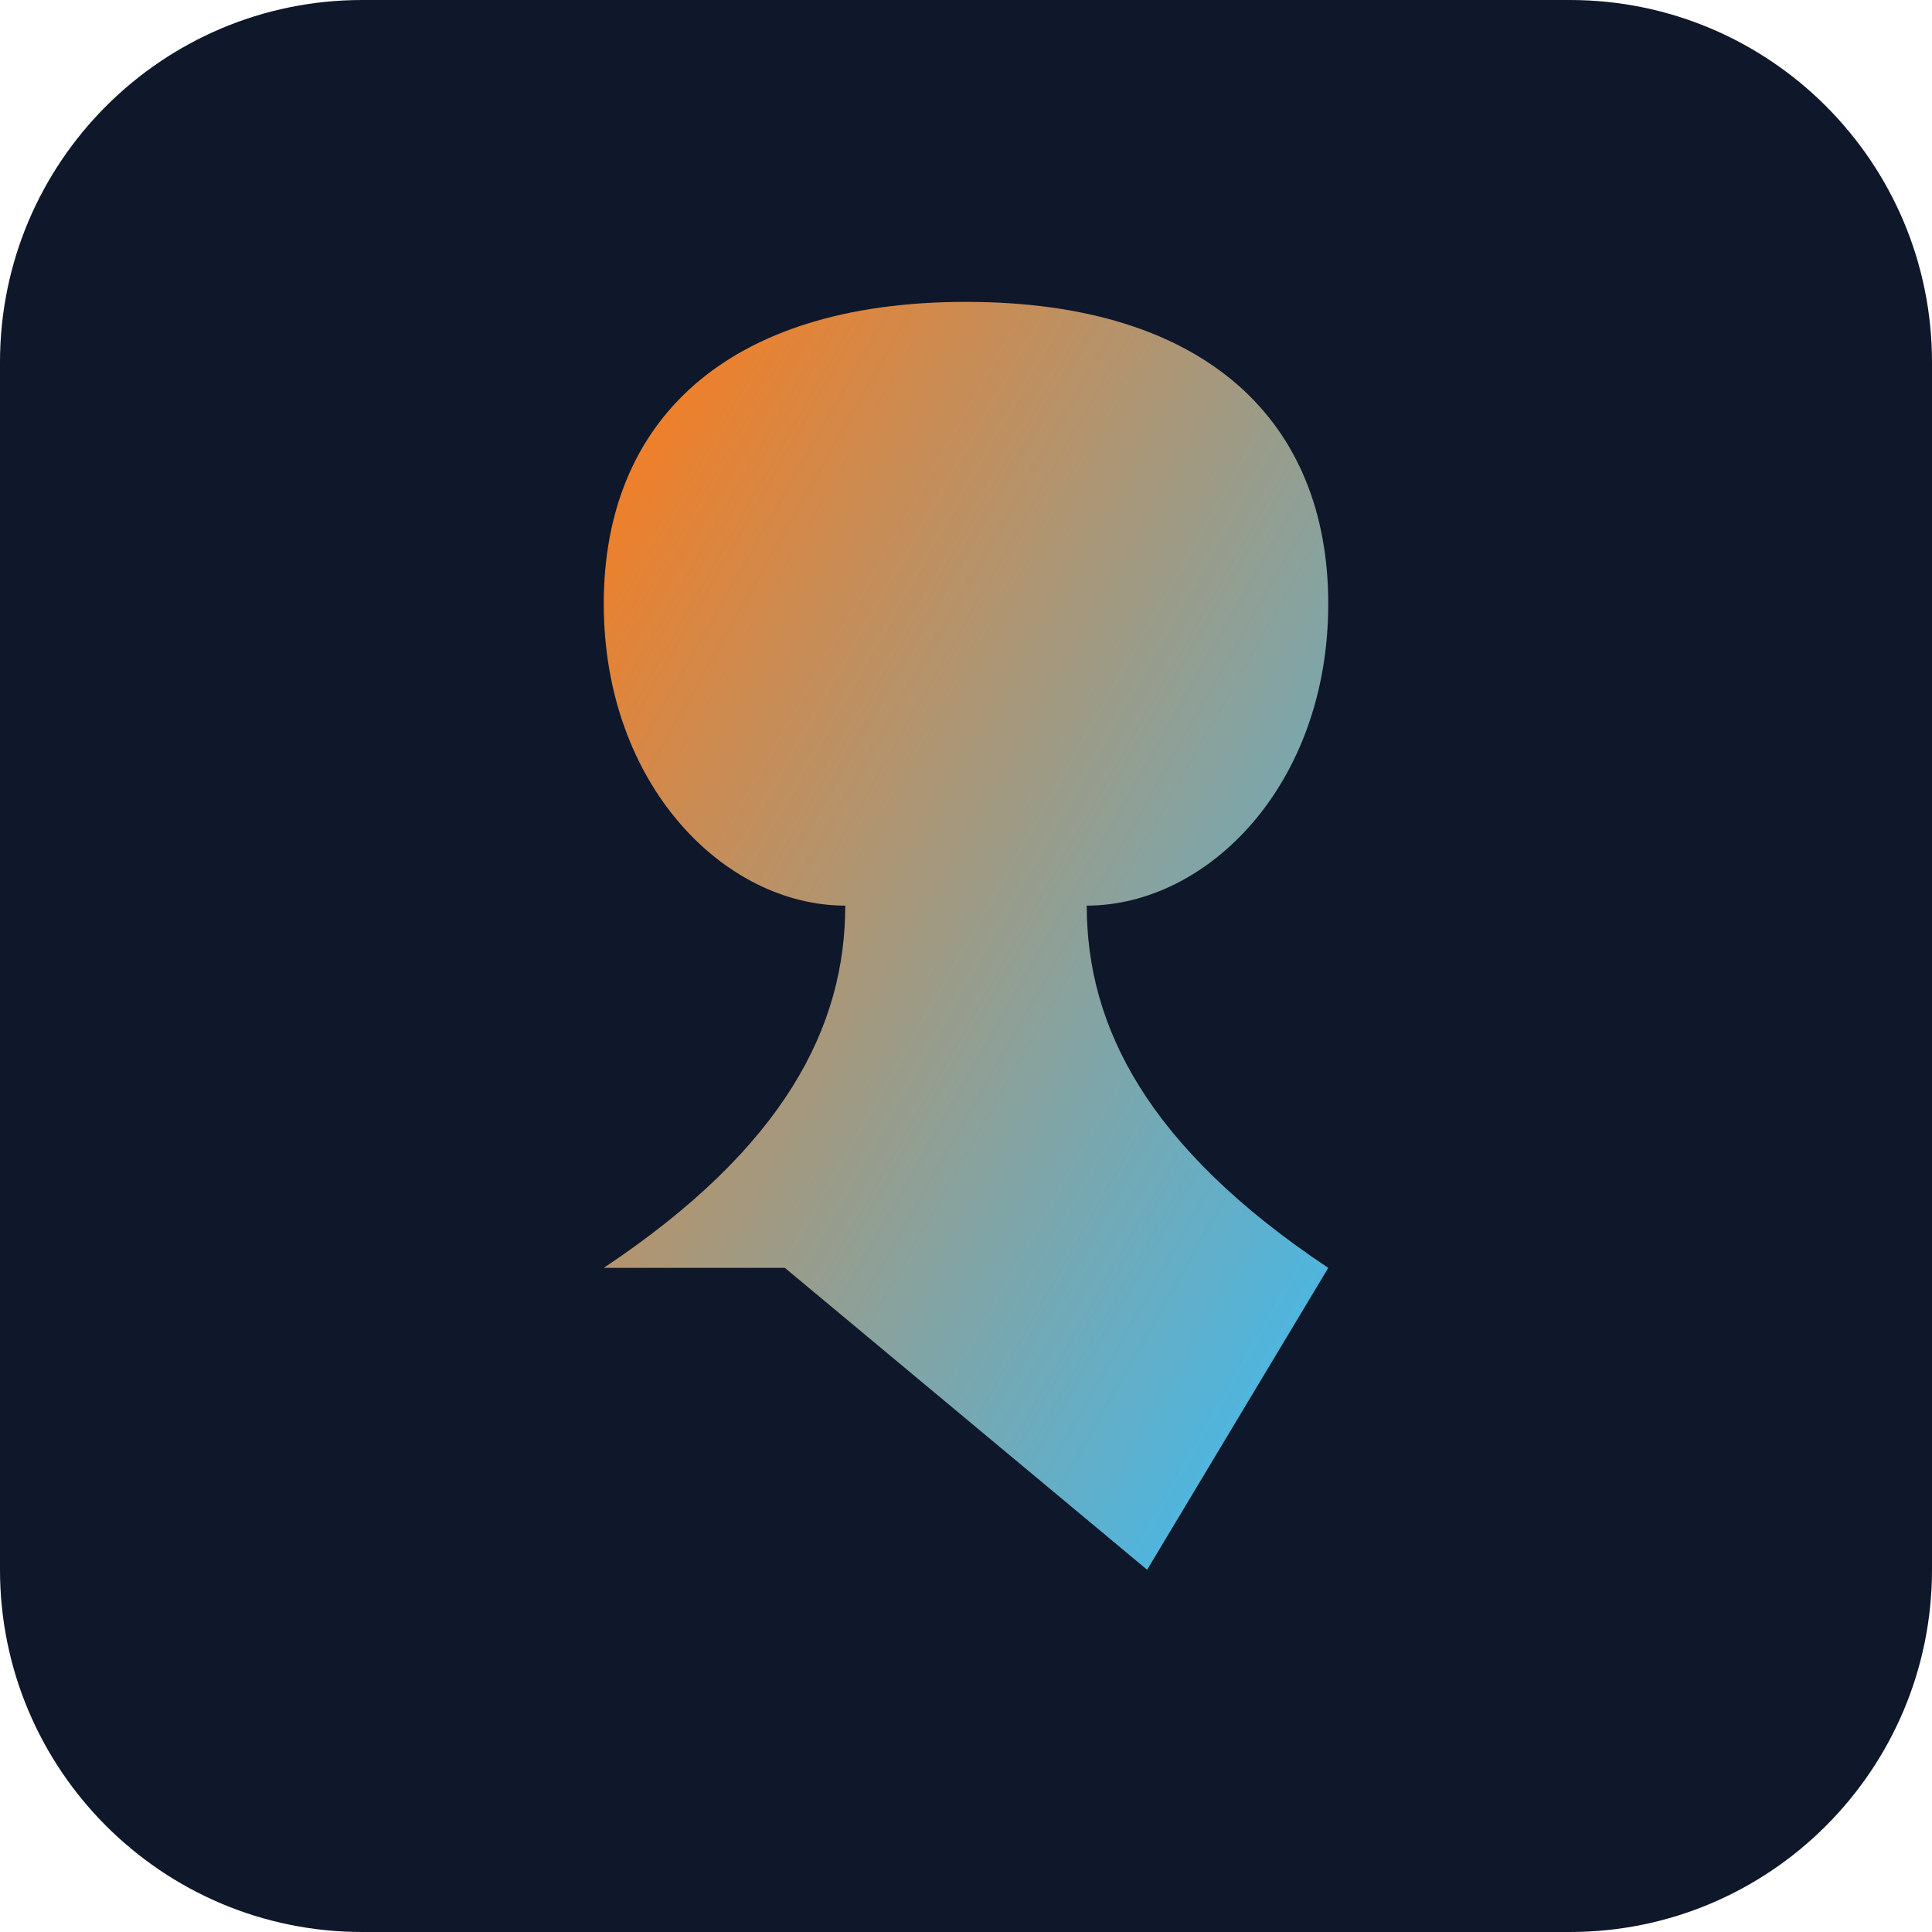
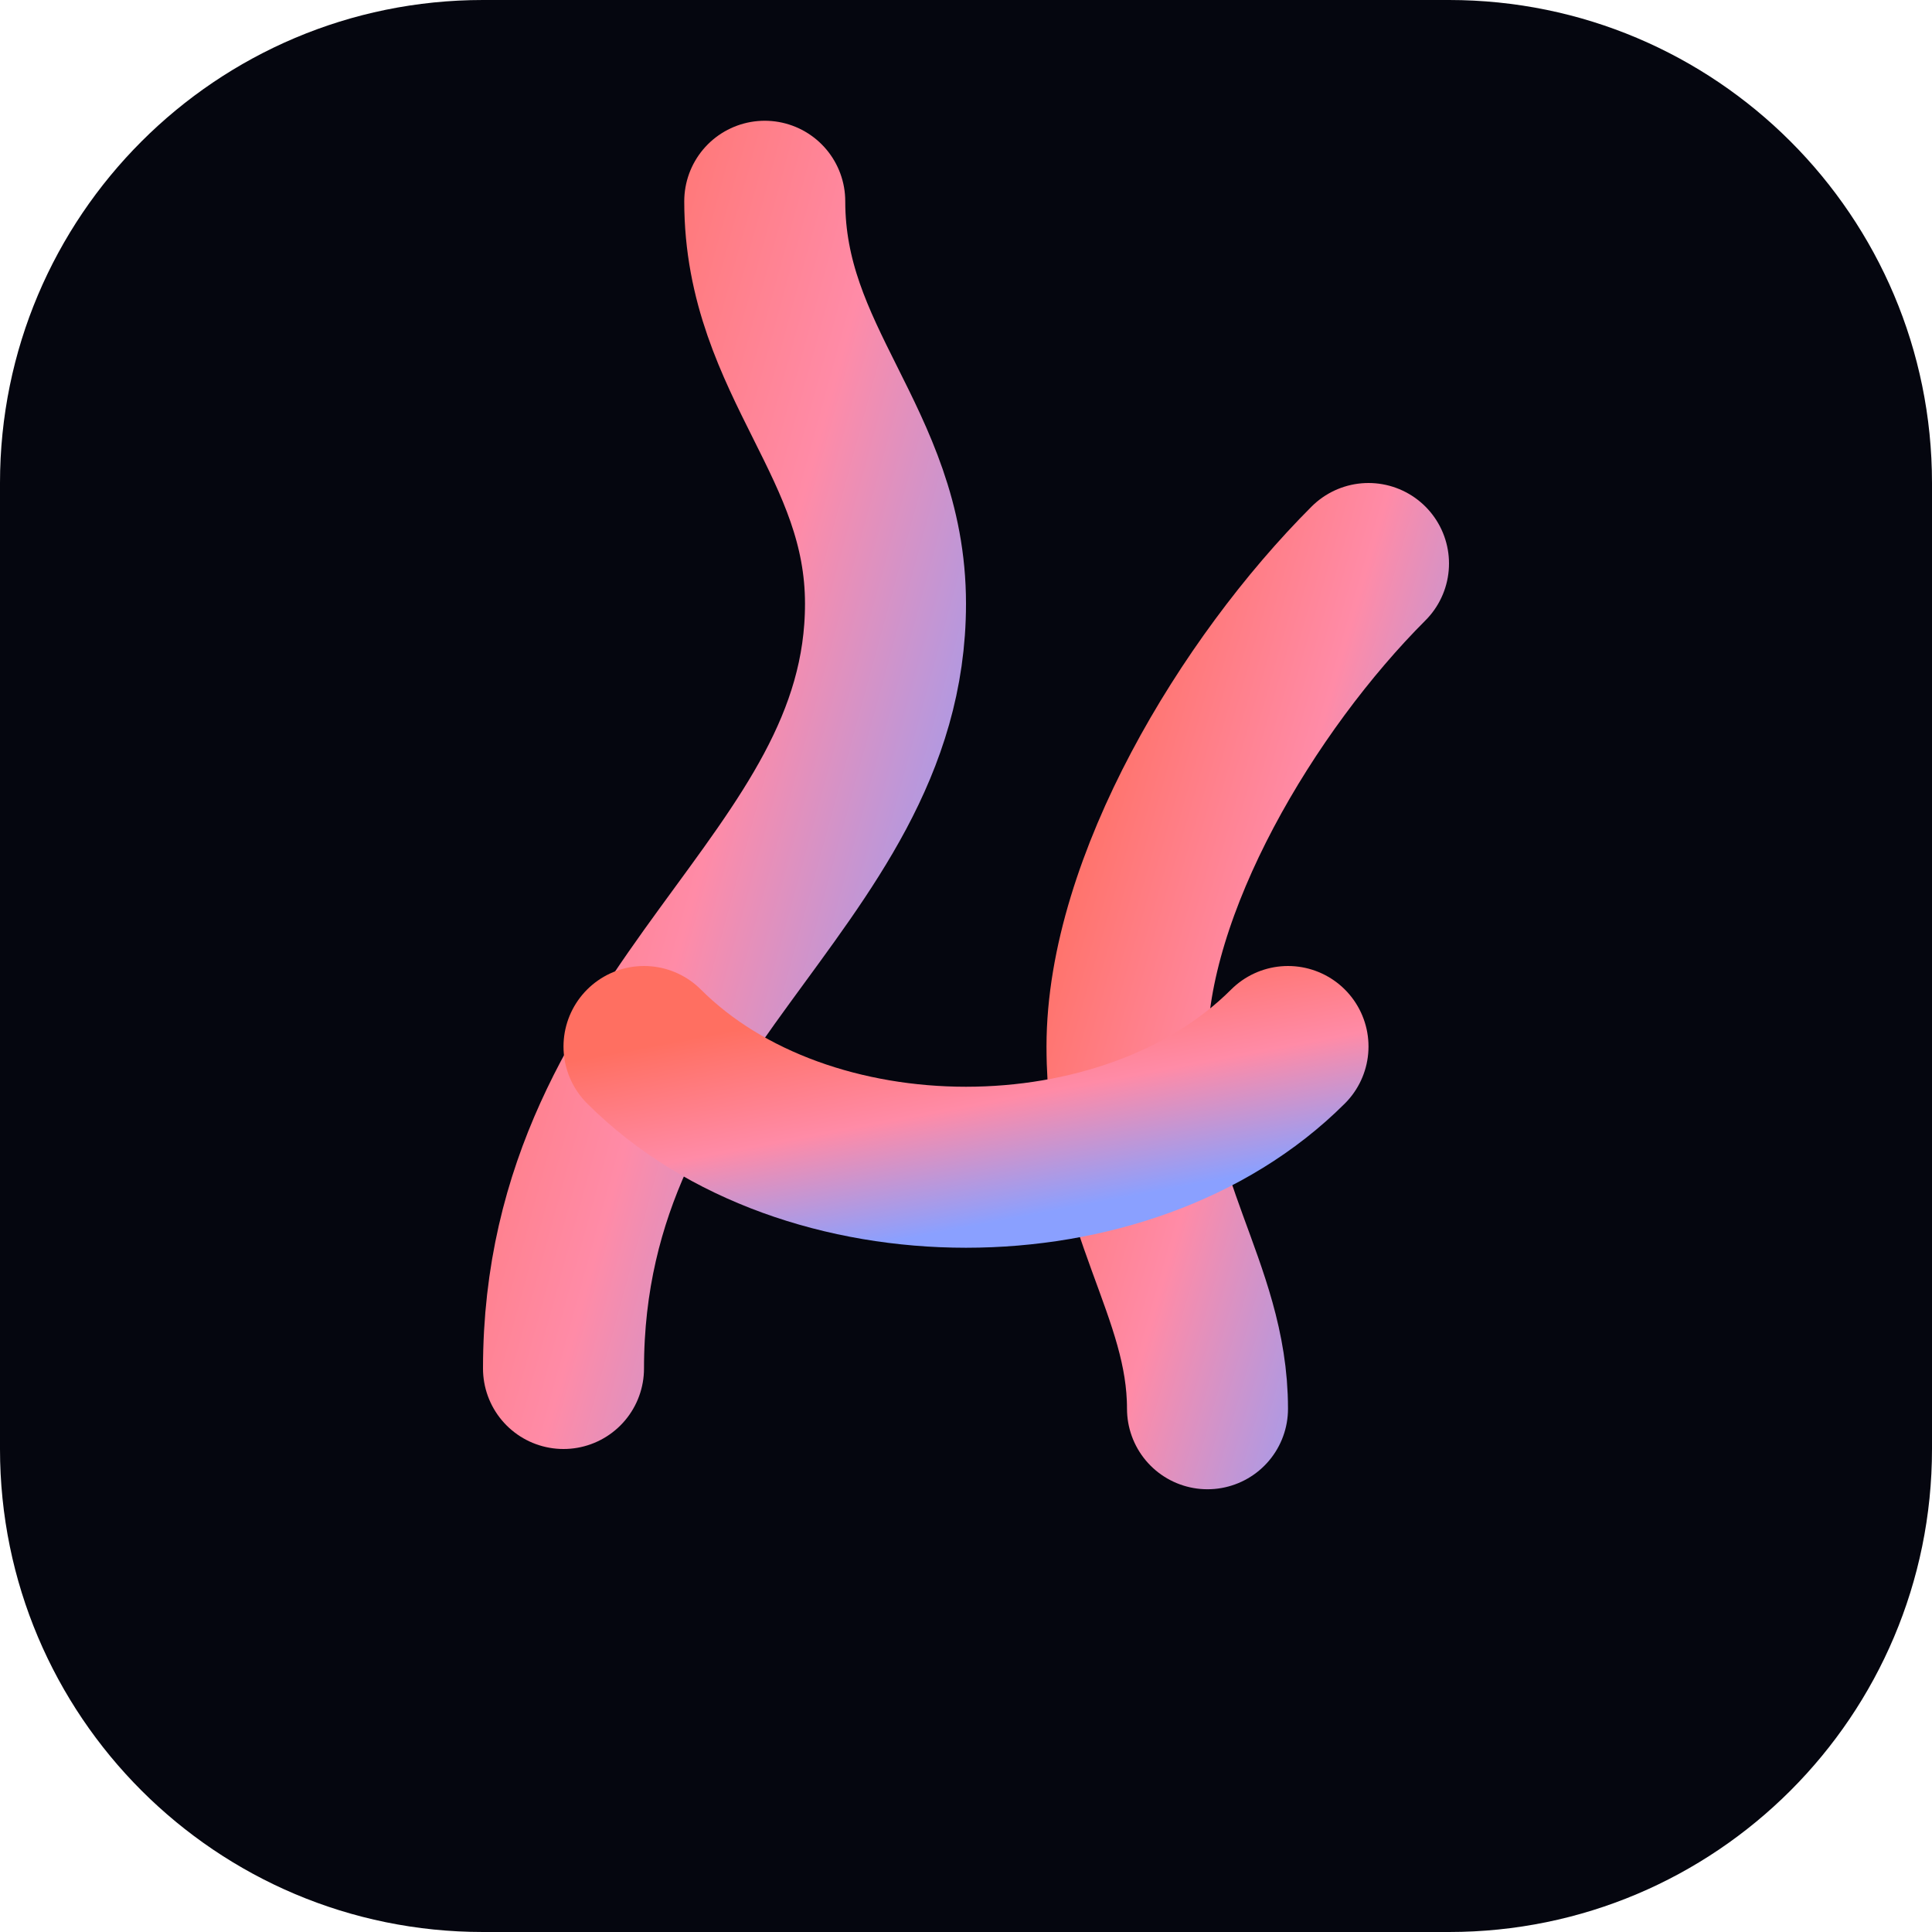
- <svg xmlns="http://www.w3.org/2000/svg" viewBox="0 0 64 64">
+ <svg xmlns="http://www.w3.org/2000/svg" viewBox="0 0 96 96">
  <defs>
-     <linearGradient id="g" x1="0%" y1="0%" x2="100%" y2="100%">
-       <stop offset="0%" stop-color="#ff7a18" />
-       <stop offset="100%" stop-color="#38bdf8" />
+     <linearGradient id="g1" x1="0%" x2="100%" y1="0%" y2="100%">
+       <stop offset="0%" stop-color="#ff6f61" />
+       <stop offset="50%" stop-color="#ff8ba7" />
+       <stop offset="100%" stop-color="#8aa0ff" />
    </linearGradient>
  </defs>
-   <rect width="64" height="64" rx="12" fill="#0f172a" />
-   <path d="M20 42c6-4 8-8 8-12-4 0-8-4-8-10 0-6 4-10 12-10s12 4 12 10c0 6-4 10-8 10 0 4 2 8 8 12l-6 10-12-10z" fill="url(#g)" />
+   <rect width="96" height="96" rx="24" fill="#05060f" />
+   <g fill="none" stroke="url(#g1)" stroke-width="8" stroke-linecap="round">
+     <path d="M28 68c0-18 16-24 16-38 0-8-6-12-6-20" />
+     <path d="M68 28c-6 6-12 16-12 24 0 8 4 12 4 18" />
+     <path d="M32 52c8 8 24 8 32 0" />
+   </g>
</svg>
